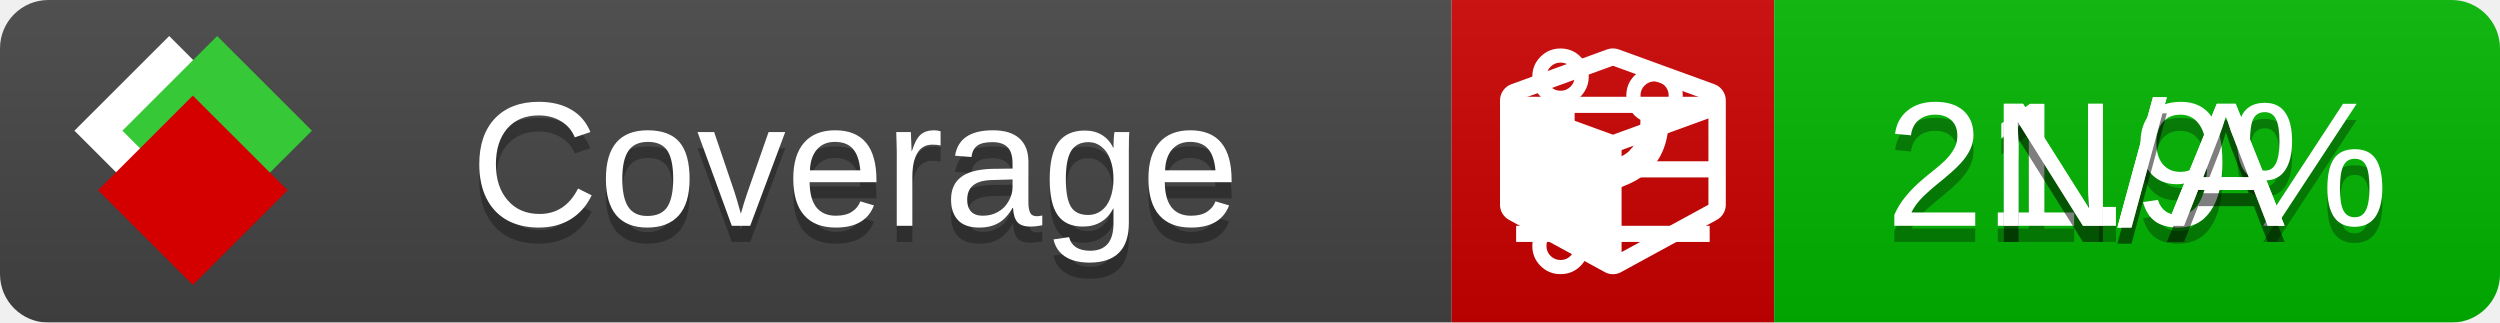
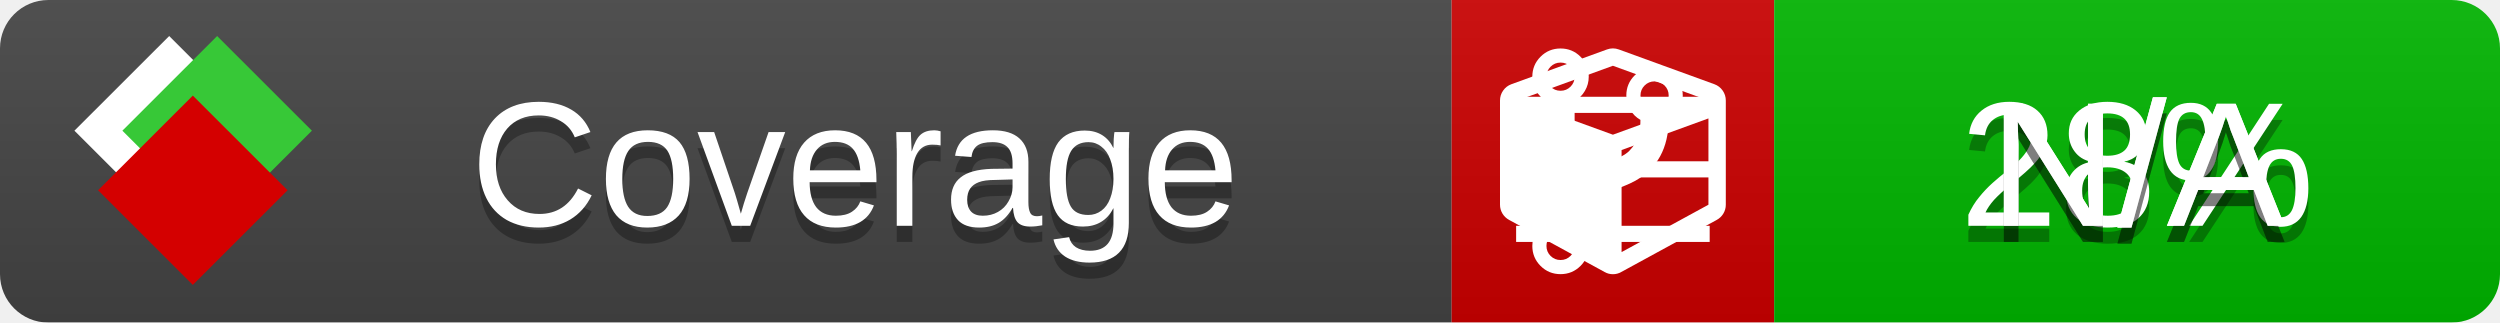
<svg xmlns="http://www.w3.org/2000/svg" xmlns:xlink="http://www.w3.org/1999/xlink" width="155" height="20">
  <style type="text/css">
          
            @keyframes fade1 {
                0% { visibility: visible; opacity: 1; }
               27% { visibility: visible; opacity: 1; }
               33% { visibility: hidden; opacity: 0; }
               60% { visibility: hidden; opacity: 0; }
               66% { visibility: hidden; opacity: 0; }
               93% { visibility: hidden; opacity: 0; }
              100% { visibility: visible; opacity: 1; }
            }
            @keyframes fade2 {
                0% { visibility: hidden; opacity: 0; }
               27% { visibility: hidden; opacity: 0; }
               33% { visibility: visible; opacity: 1; }
               60% { visibility: visible; opacity: 1; }
               66% { visibility: hidden; opacity: 0; }
               93% { visibility: hidden; opacity: 0; }
              100% { visibility: hidden; opacity: 0; }
            }
            @keyframes fade3 {
                0% { visibility: hidden; opacity: 0; }
               27% { visibility: hidden; opacity: 0; }
               33% { visibility: hidden; opacity: 0; }
               60% { visibility: hidden; opacity: 0; }
               66% { visibility: visible; opacity: 1; }
               93% { visibility: visible; opacity: 1; }
              100% { visibility: hidden; opacity: 0; }
            }
            .linecoverage {
                animation-duration: 15s;
                animation-name: fade1;
                animation-iteration-count: infinite;
            }
            .branchcoverage {
                animation-duration: 15s;
                animation-name: fade2;
                animation-iteration-count: infinite;
            }
            .methodcoverage {
                animation-duration: 15s;
                animation-name: fade3;
                animation-iteration-count: infinite;
            }
          
    </style>
  <defs>
    <linearGradient id="gradient" x2="0" y2="100%">
      <stop offset="0" stop-color="#bbb" stop-opacity=".1" />
      <stop offset="1" stop-opacity=".1" />
    </linearGradient>
    <linearGradient id="c">
      <stop offset="0" stop-color="#d40000" />
      <stop offset="1" stop-color="#ff2a2a" />
    </linearGradient>
    <linearGradient id="a">
      <stop offset="0" stop-color="#e0e0de" />
      <stop offset="1" stop-color="#fff" />
    </linearGradient>
    <linearGradient id="b">
      <stop offset="0" stop-color="#37c837" />
      <stop offset="1" stop-color="#217821" />
    </linearGradient>
    <linearGradient xlink:href="#a" id="e" x1="106.44" x2="69.96" y1="-11.96" y2="-46.84" gradientTransform="matrix(-.8426 -.00045 -.00045 -.8426 -94.27 -75.82)" gradientUnits="userSpaceOnUse" />
    <linearGradient xlink:href="#b" id="f" x1="56.19" x2="77.97" y1="-23.45" y2="10.62" gradientTransform="matrix(.8426 .00045 .00045 .8426 94.27 75.82)" gradientUnits="userSpaceOnUse" />
    <linearGradient xlink:href="#c" id="g" x1="79.98" x2="132.9" y1="10.79" y2="10.79" gradientTransform="matrix(.8426 .00045 .00045 .8426 94.27 75.82)" gradientUnits="userSpaceOnUse" />
    <mask id="mask">
      <rect width="155" height="20" rx="3" fill="#fff" />
    </mask>
    <g id="icon" transform="matrix(.04486 0 0 .04481 -.48 -.63)">
      <rect width="52.92" height="52.92" x="-109.72" y="-27.13" fill="url(#e)" transform="rotate(-135)" />
      <rect width="52.92" height="52.92" x="70.19" y="-39.18" fill="url(#f)" transform="rotate(45)" />
      <rect width="52.92" height="52.92" x="80.05" y="-15.74" fill="url(#g)" transform="rotate(45)" />
    </g>
  </defs>
  <g mask="url(#mask)">
    <rect x="0" y="0" width="90" height="20" fill="#444" />
    <rect x="90" y="0" width="20" height="20" fill="#c00" />
    <rect x="110" y="0" width="45" height="20" fill="#00B600" />
    <rect x="0" y="0" width="155" height="20" fill="url(#gradient)" />
  </g>
  <g>
    <path class="linecoverage" stroke="#fff" d="M94 6.5 h12 M94 10.5 h12 M94 14.5 h12" />
    <path class="branchcoverage" fill="#fff" d="m 97.628,15.247 q 0,-0.364 -0.255,-0.619 -0.255,-0.255 -0.619,-0.255 -0.364,0 -0.619,0.255 -0.255,0.255 -0.255,0.619 0,0.364 0.255,0.619 0.255,0.255 0.619,0.255 0.364,0 0.619,-0.255 0.255,-0.255 0.255,-0.619 z m 0,-10.493 q 0,-0.364 -0.255,-0.619 -0.255,-0.255 -0.619,-0.255 -0.364,0 -0.619,0.255 -0.255,0.255 -0.255,0.619 0,0.364 0.255,0.619 0.255,0.255 0.619,0.255 0.364,0 0.619,-0.255 0.255,-0.255 0.255,-0.619 z m 5.83,1.166 q 0,-0.364 -0.255,-0.619 -0.255,-0.255 -0.619,-0.255 -0.364,0 -0.619,0.255 -0.255,0.255 -0.255,0.619 0,0.364 0.255,0.619 0.255,0.255 0.619,0.255 0.364,0 0.619,-0.255 0.255,-0.255 0.255,-0.619 z m 0.874,0 q 0,0.474 -0.237,0.879 -0.237,0.405 -0.638,0.633 -0.018,2.614 -2.059,3.771 -0.619,0.346 -1.849,0.738 -1.166,0.364 -1.544,0.647 -0.378,0.282 -0.378,0.911 l 0,0.237 q 0.401,0.228 0.638,0.633 0.237,0.405 0.237,0.879 0,0.729 -0.51,1.239 -0.51,0.51 -1.239,0.51 -0.729,0 -1.239,-0.51 -0.51,-0.51 -0.51,-1.239 0,-0.474 0.237,-0.879 0.237,-0.405 0.638,-0.633 l 0,-7.469 q -0.401,-0.228 -0.638,-0.633 -0.237,-0.405 -0.237,-0.879 0,-0.729 0.51,-1.239 0.51,-0.51 1.239,-0.51 0.729,0 1.239,0.51 0.51,0.51 0.51,1.239 0,0.474 -0.237,0.879 -0.237,0.405 -0.638,0.633 l 0,4.527 q 0.492,-0.237 1.403,-0.519 0.501,-0.155 0.797,-0.269 0.296,-0.114 0.642,-0.282 0.346,-0.169 0.537,-0.36 0.191,-0.191 0.369,-0.465 0.178,-0.273 0.255,-0.633 0.077,-0.36 0.077,-0.833 -0.401,-0.228 -0.638,-0.633 -0.237,-0.405 -0.237,-0.879 0,-0.729 0.51,-1.239 0.51,-0.51 1.239,-0.51 0.729,0 1.239,0.51 0.51,0.51 0.51,1.239 z" />
    <path class="methodcoverage" fill="#fff" d="m 100.538,15.629 5.385,-2.936 v -5.351 l -5.385,1.96 z M 100,8.351 105.873,6.214 100,4.077 94.127,6.214 Z m 7,-2.12 v 6.462 q 0,0.294 -0.151,0.547 -0.151,0.252 -0.412,0.395 l -5.923,3.231 q -0.236,0.135 -0.513,0.135 -0.278,0 -0.513,-0.135 l -5.923,-3.231 Q 93.303,13.492 93.151,13.239 93,12.987 93,12.692 v -6.462 q 0,-0.337 0.194,-0.614 0.194,-0.278 0.513,-0.395 l 5.923,-2.154 q 0.185,-0.067 0.37,-0.067 0.185,0 0.37,0.067 l 5.923,2.154 q 0.32,0.118 0.513,0.395 Q 107,5.894 107,6.231 Z" />
  </g>
  <g fill="#fff" text-anchor="middle" font-family="Verdana,Arial,Geneva,sans-serif" font-size="11">
    <a xlink:href="https://github.com/danielpalme/ReportGenerator" target="_top">
      <use xlink:href="#icon" transform="translate(3,1) scale(3.5)" />
    </a>
    <text x="53" y="15" fill="#010101" fill-opacity=".3">Coverage</text>
    <text x="53" y="14" fill="#fff">Coverage</text>
-     <text class="linecoverage" x="132.5" y="15" fill="#010101" fill-opacity=".3">21.9%</text>
-     <text class="linecoverage" x="132.5" y="14">21.9%</text>
+     <text class="linecoverage" x="132.5" y="15" fill="#010101" fill-opacity=".3">28%</text>
+     <text class="linecoverage" x="132.5" y="14">28%</text>
    <text class="branchcoverage" x="132.5" y="15" fill="#010101" fill-opacity=".3">N/A</text>
    <text class="branchcoverage" x="132.5" y="14">N/A</text>
    <text class="methodcoverage" x="132.5" y="15" fill="#010101" fill-opacity=".3">N/A</text>
    <text class="methodcoverage" x="132.5" y="14">N/A</text>
  </g>
  <g>
    <rect class="linecoverage" x="90" y="0" width="65" height="20" fill-opacity="0" />
    <rect class="branchcoverage" x="90" y="0" width="65" height="20" fill-opacity="0" />
    <rect class="methodcoverage" x="90" y="0" width="65" height="20" fill-opacity="0" />
  </g>
</svg>
